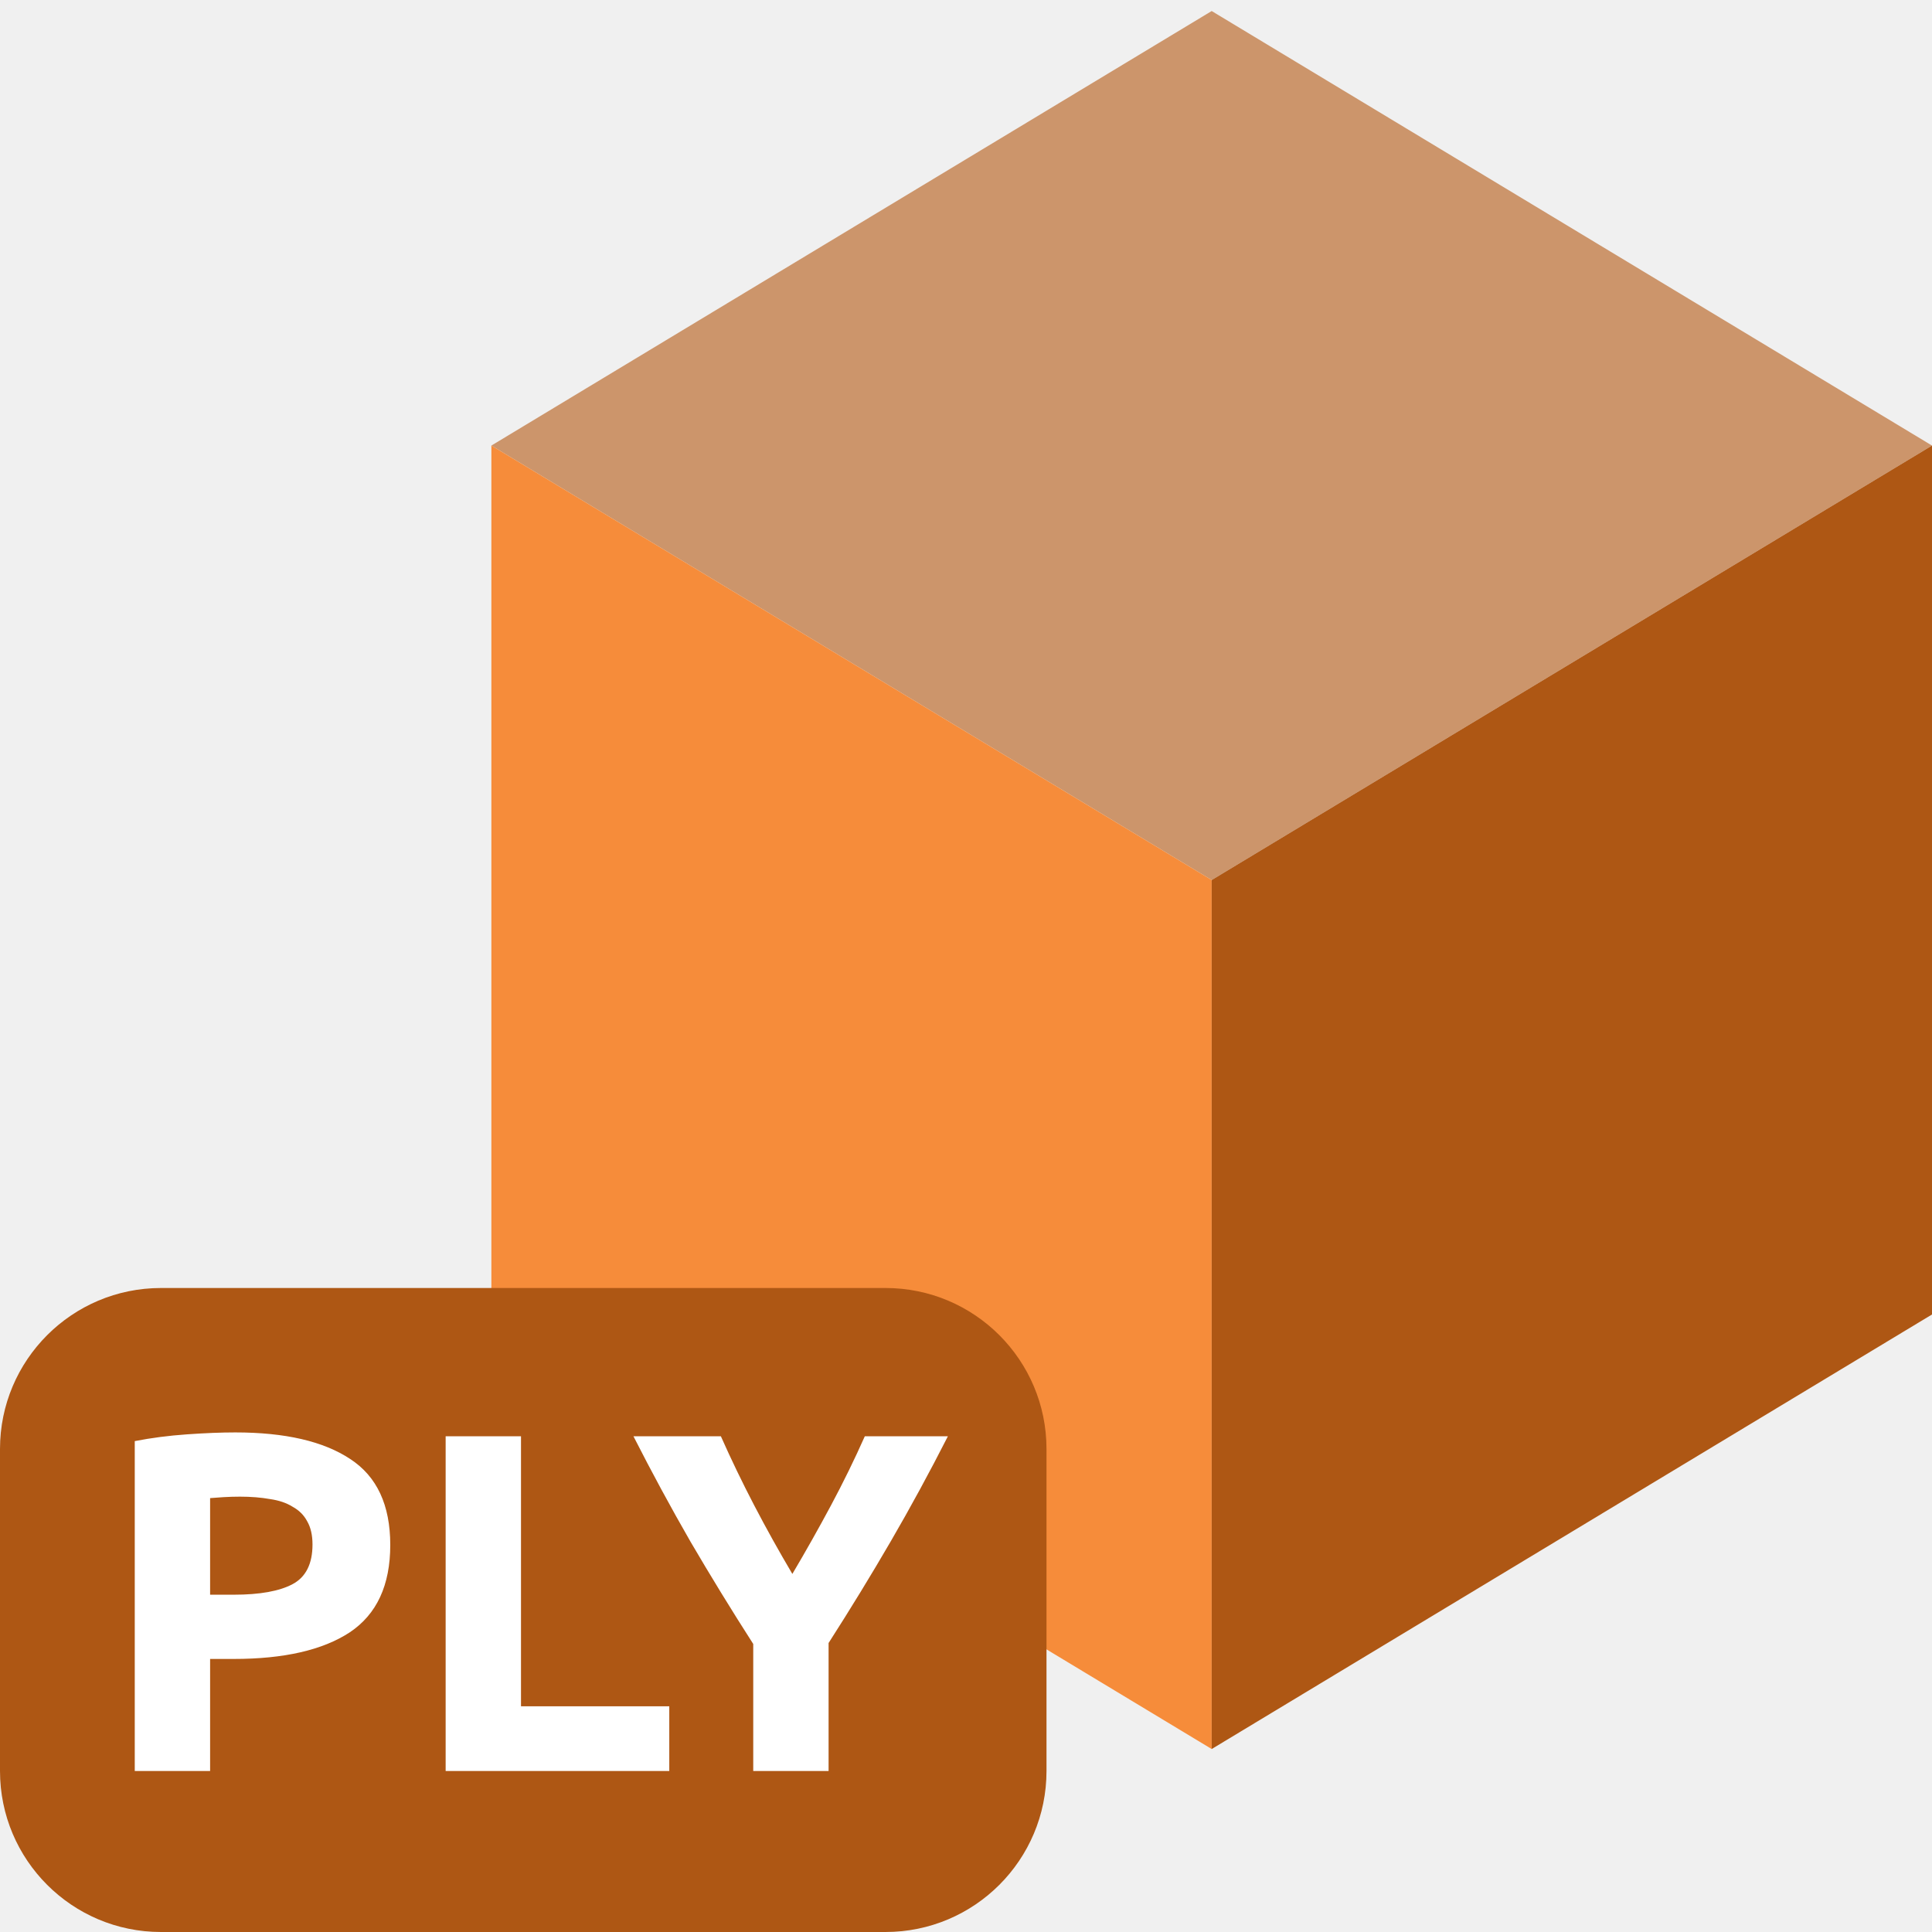
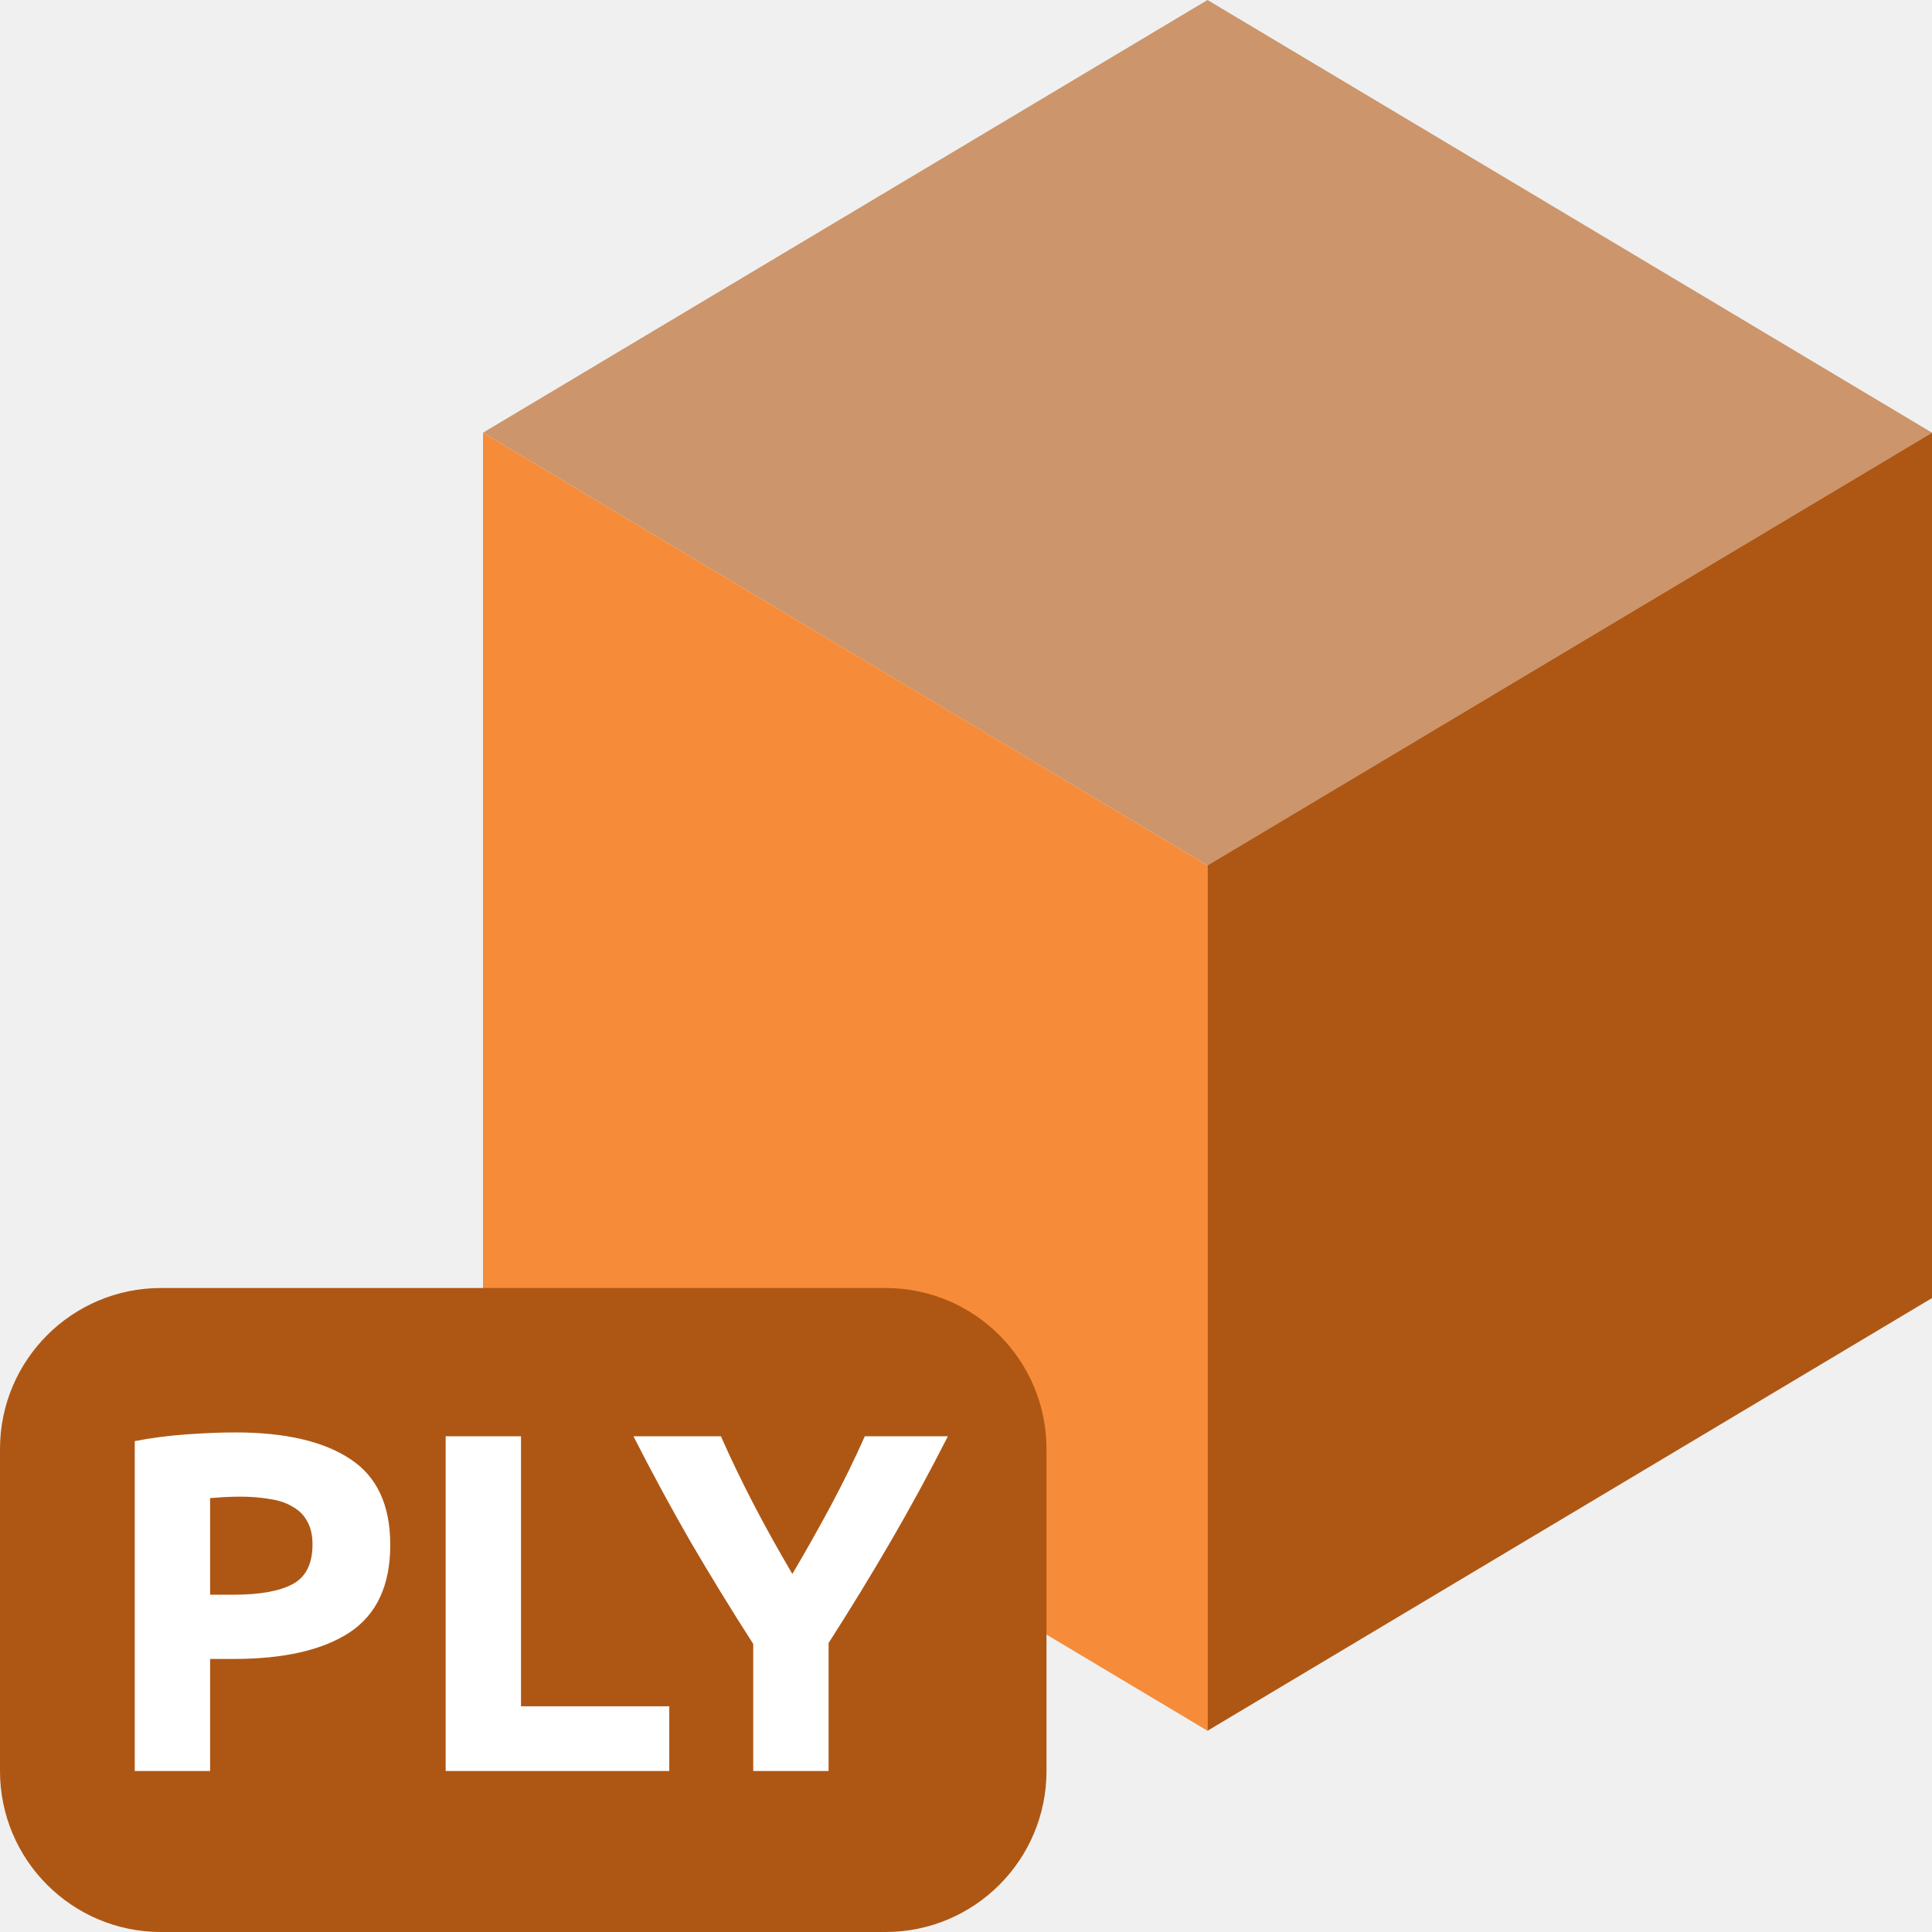
<svg xmlns="http://www.w3.org/2000/svg" width="24" height="24" viewBox="0 0 24 24" fill="none">
-   <path d="M14 12V11.914C14 11.848 13.987 11.783 13.962 11.723C13.937 11.662 13.9 11.607 13.854 11.561L12 9.707V11.5C12 11.775 12.225 12 12.5 12H14Z" fill="white" />
-   <path d="M15.052 0.137L24 5.535L15.052 10.932L6.104 5.535L15.052 0.137Z" fill="#CC956B" />
-   <path d="M6.104 5.535L15.052 10.932V21.727L6.104 16.329V5.535Z" fill="#F68C3A" />
-   <path d="M15.052 10.932L24 5.535V16.329L15.052 21.727V10.932Z" fill="#AE5714" />
-   <rect y="16" width="13" height="8" rx="2" fill="#AE5714" />
-   <path d="M2.922 17.794C3.542 17.794 4.018 17.904 4.35 18.124C4.682 18.34 4.848 18.696 4.848 19.192C4.848 19.692 4.68 20.054 4.344 20.278C4.008 20.498 3.528 20.608 2.904 20.608H2.61V22H1.674V17.902C1.878 17.862 2.094 17.834 2.322 17.818C2.55 17.802 2.75 17.794 2.922 17.794ZM2.982 18.592C2.914 18.592 2.846 18.594 2.778 18.598C2.714 18.602 2.658 18.606 2.61 18.61V19.81H2.904C3.228 19.81 3.472 19.766 3.636 19.678C3.8 19.59 3.882 19.426 3.882 19.186C3.882 19.07 3.86 18.974 3.816 18.898C3.776 18.822 3.716 18.762 3.636 18.718C3.56 18.67 3.466 18.638 3.354 18.622C3.242 18.602 3.118 18.592 2.982 18.592ZM8.314 21.196V22H5.536V17.842H6.472V21.196H8.314ZM9.843 19.552C10.011 19.268 10.171 18.984 10.323 18.7C10.475 18.416 10.615 18.13 10.743 17.842H11.775C11.547 18.29 11.311 18.724 11.067 19.144C10.823 19.564 10.565 19.986 10.293 20.41V22H9.357V20.422C9.085 19.998 8.825 19.574 8.577 19.15C8.333 18.726 8.097 18.29 7.869 17.842H8.955C9.083 18.13 9.221 18.416 9.369 18.7C9.517 18.984 9.675 19.268 9.843 19.552Z" fill="white" />
+   <g clip-path="url(#clip0_14_2474)">
+     <path d="M14 12V11.914C14 11.848 13.987 11.783 13.962 11.723C13.937 11.662 13.9 11.607 13.854 11.561L12 9.707V11.5C12 11.775 12.225 12 12.5 12H14Z" fill="white" />
+     <path d="M15 0L24 5.375L15 10.75L6 5.375L15 0Z" fill="#CC956B" />
+     <path d="M6 5.375L15 10.75V21.5L6 16.125V5.375Z" fill="#F68C3A" />
+     <path d="M15 10.75L24 5.375V16.125L15 21.5V10.75Z" fill="#AE5714" />
+     <rect y="16" width="13" height="8" rx="2" fill="#AE5714" />
+     <path d="M2.922 17.794C3.542 17.794 4.018 17.904 4.35 18.124C4.682 18.34 4.848 18.696 4.848 19.192C4.848 19.692 4.68 20.054 4.344 20.278C4.008 20.498 3.528 20.608 2.904 20.608H2.61V22H1.674V17.902C1.878 17.862 2.094 17.834 2.322 17.818C2.55 17.802 2.75 17.794 2.922 17.794ZM2.982 18.592C2.914 18.592 2.846 18.594 2.778 18.598C2.714 18.602 2.658 18.606 2.61 18.61V19.81H2.904C3.228 19.81 3.472 19.766 3.636 19.678C3.8 19.59 3.882 19.426 3.882 19.186C3.882 19.07 3.86 18.974 3.816 18.898C3.776 18.822 3.716 18.762 3.636 18.718C3.56 18.67 3.466 18.638 3.354 18.622C3.242 18.602 3.118 18.592 2.982 18.592ZM8.314 21.196V22H5.536V17.842H6.472V21.196H8.314ZM9.843 19.552C10.011 19.268 10.171 18.984 10.323 18.7C10.475 18.416 10.615 18.13 10.743 17.842H11.775C11.547 18.29 11.311 18.724 11.067 19.144C10.823 19.564 10.565 19.986 10.293 20.41V22H9.357V20.422C9.085 19.998 8.825 19.574 8.577 19.15C8.333 18.726 8.097 18.29 7.869 17.842H8.955C9.083 18.13 9.221 18.416 9.369 18.7C9.517 18.984 9.675 19.268 9.843 19.552Z" fill="white" />
+   </g>
+   <defs>
+     <clipPath id="clip0_14_2474">
+       <rect width="24" height="24" fill="white" />
+     </clipPath>
+   </defs>
</svg>
